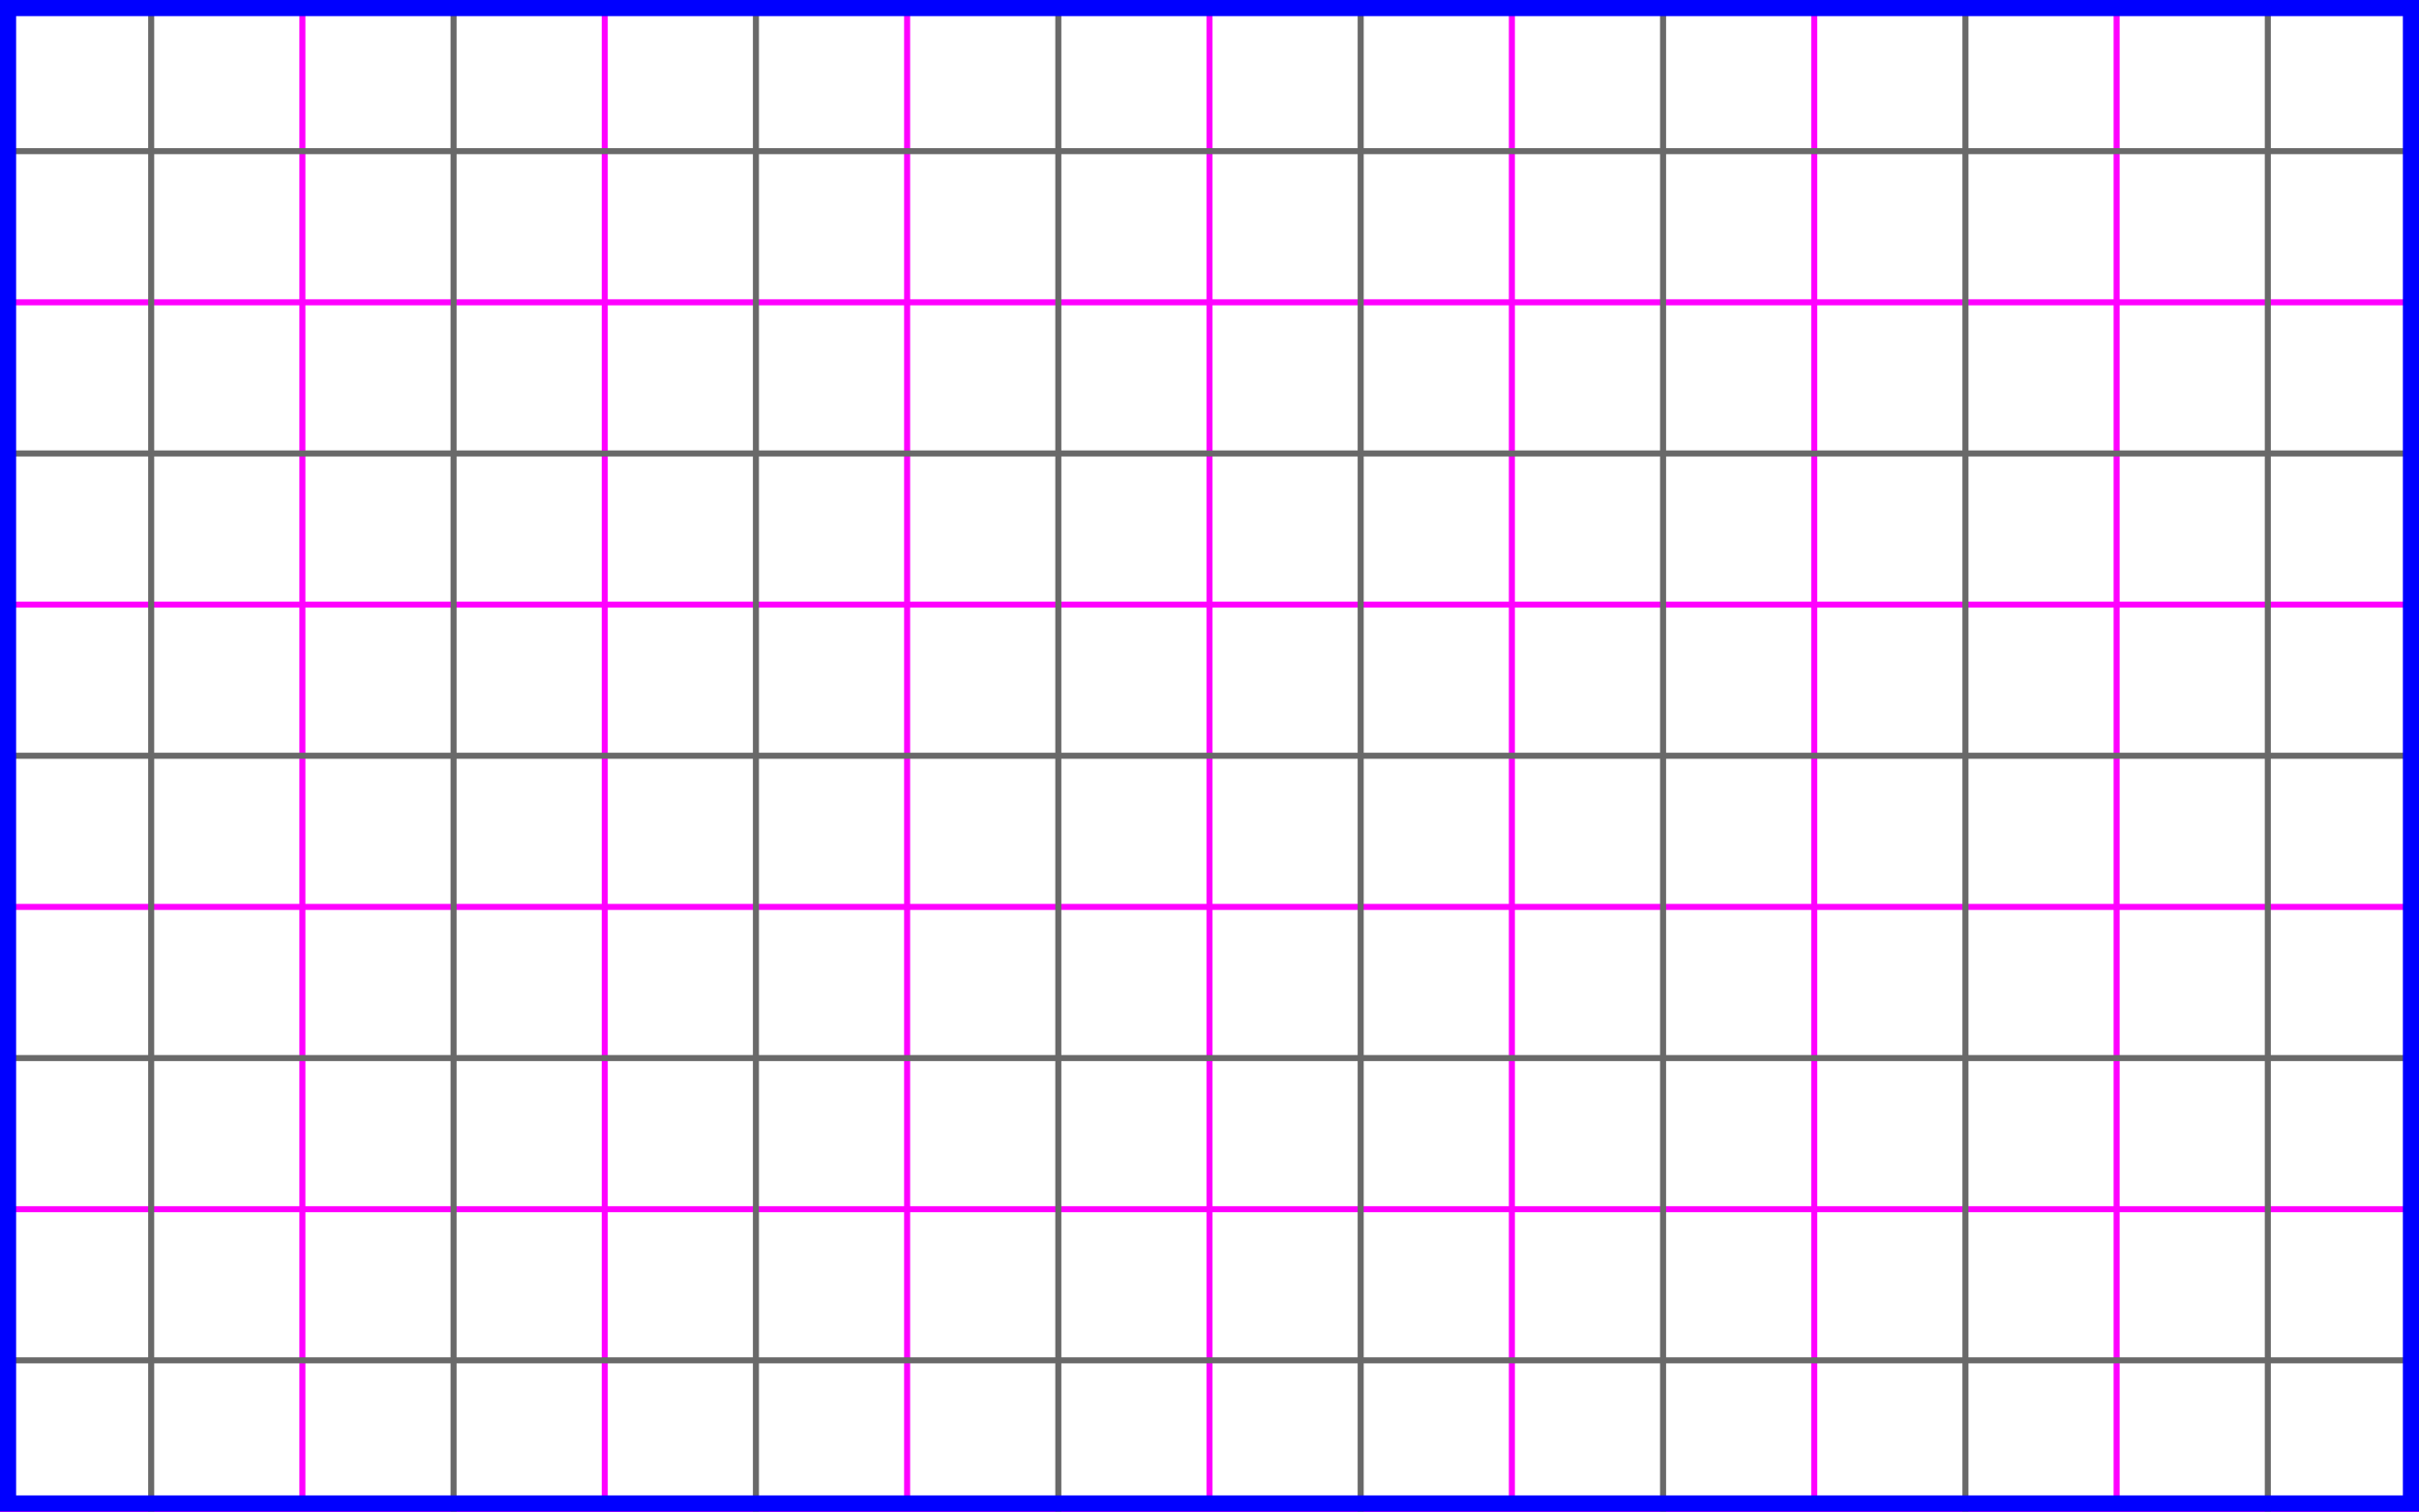
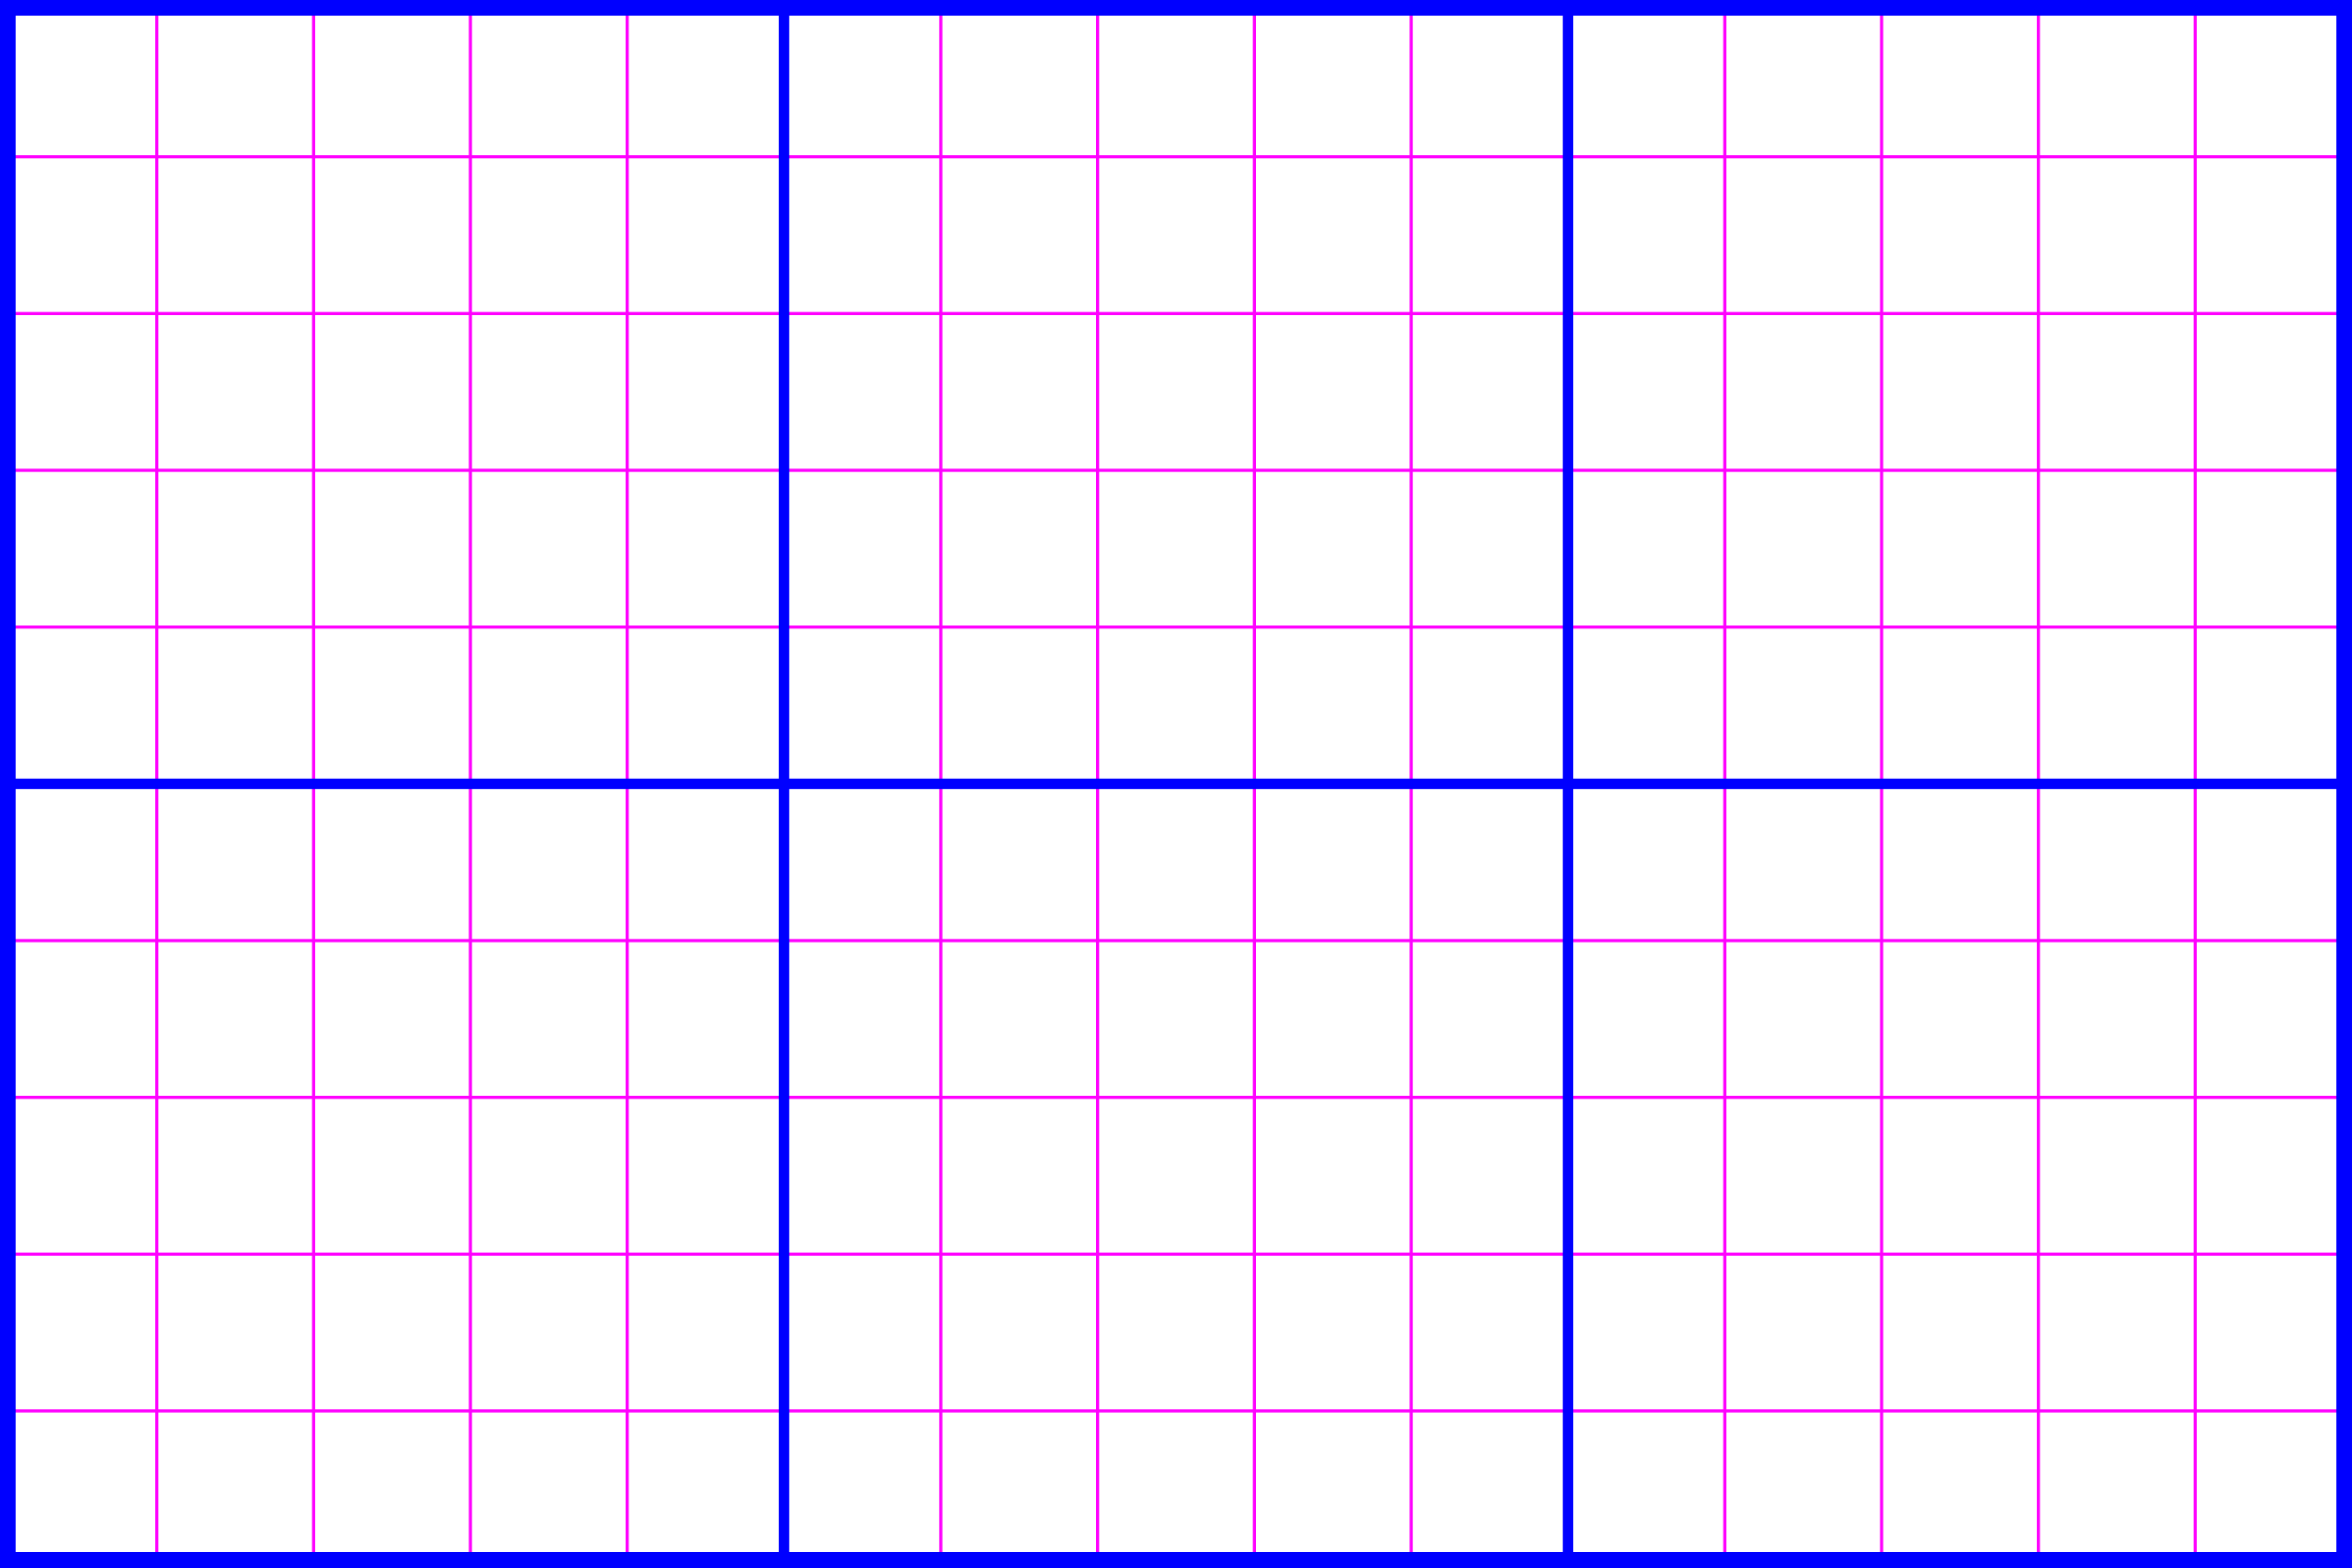
- <svg xmlns="http://www.w3.org/2000/svg" shape-rendering="geometricPrecision" width="48.0mm" height="30.0mm" viewBox="0 0 48 30">
+ <svg xmlns="http://www.w3.org/2000/svg" shape-rendering="geometricPrecision" width="90.0mm" height="60.0mm" viewBox="0 0 90 60">
  <rect width="100%" height="100%" fill="white" />
  <g id="Guides">
    <style type="text/css">
      
        .frame {
          fill: none;
          stroke: blue;
-           stroke-width: 0.32;
+           stroke-width: 0.6;
        }
-         .halve {
+         .major {
          fill: none;
-           stroke: dimgray;
-           stroke-width: 0.12;
+           stroke: blue;
+           stroke-width: 0.4;
        }
        .minor {
          fill: none;
          stroke: magenta;
          stroke-width: 0.12;
        }
      
    </style>
    <g id="Squares">
-       <path d="M 0 0 L 48 0" class="rule minor horizontal" />
-       <path d="M 0 6 L 48 6" class="rule minor horizontal" />
-       <path d="M 0 12 L 48 12" class="rule minor horizontal" />
-       <path d="M 0 18 L 48 18" class="rule minor horizontal" />
-       <path d="M 0 24 L 48 24" class="rule minor horizontal" />
-       <path d="M 0 30 L 48 30" class="rule minor horizontal" />
-       <path d="M 0 0 L 0 30" class="rule minor vertical" />
-       <path d="M 6 0 L 6 30" class="rule minor vertical" />
-       <path d="M 12 0 L 12 30" class="rule minor vertical" />
-       <path d="M 18 0 L 18 30" class="rule minor vertical" />
-       <path d="M 24 0 L 24 30" class="rule minor vertical" />
-       <path d="M 30 0 L 30 30" class="rule minor vertical" />
-       <path d="M 36 0 L 36 30" class="rule minor vertical" />
-       <path d="M 42 0 L 42 30" class="rule minor vertical" />
-       <path d="M 48 0 L 48 30" class="rule minor vertical" />
-       <path d="M 0 3 L 48 3" class="rule halve horizontal" />
-       <path d="M 0 9 L 48 9" class="rule halve horizontal" />
-       <path d="M 0 15 L 48 15" class="rule halve horizontal" />
-       <path d="M 0 21 L 48 21" class="rule halve horizontal" />
-       <path d="M 0 27 L 48 27" class="rule halve horizontal" />
-       <path d="M 3 0 L 3 30" class="rule halve vertical" />
-       <path d="M 9 0 L 9 30" class="rule halve vertical" />
-       <path d="M 15 0 L 15 30" class="rule halve vertical" />
-       <path d="M 21 0 L 21 30" class="rule halve vertical" />
-       <path d="M 27 0 L 27 30" class="rule halve vertical" />
-       <path d="M 33 0 L 33 30" class="rule halve vertical" />
-       <path d="M 39 0 L 39 30" class="rule halve vertical" />
-       <path d="M 45 0 L 45 30" class="rule halve vertical" />
+       <path d="M 0 0 L 90 0" class="rule minor horizontal" />
+       <path d="M 0 6 L 90 6" class="rule minor horizontal" />
+       <path d="M 0 12 L 90 12" class="rule minor horizontal" />
+       <path d="M 0 18 L 90 18" class="rule minor horizontal" />
+       <path d="M 0 24 L 90 24" class="rule minor horizontal" />
+       <path d="M 0 30 L 90 30" class="rule minor horizontal" />
+       <path d="M 0 36 L 90 36" class="rule minor horizontal" />
+       <path d="M 0 42 L 90 42" class="rule minor horizontal" />
+       <path d="M 0 48 L 90 48" class="rule minor horizontal" />
+       <path d="M 0 54 L 90 54" class="rule minor horizontal" />
+       <path d="M 0 60 L 90 60" class="rule minor horizontal" />
+       <path d="M 0 0 L 0 60" class="rule minor vertical" />
+       <path d="M 6 0 L 6 60" class="rule minor vertical" />
+       <path d="M 12 0 L 12 60" class="rule minor vertical" />
+       <path d="M 18 0 L 18 60" class="rule minor vertical" />
+       <path d="M 24 0 L 24 60" class="rule minor vertical" />
+       <path d="M 30 0 L 30 60" class="rule minor vertical" />
+       <path d="M 36 0 L 36 60" class="rule minor vertical" />
+       <path d="M 42 0 L 42 60" class="rule minor vertical" />
+       <path d="M 48 0 L 48 60" class="rule minor vertical" />
+       <path d="M 54 0 L 54 60" class="rule minor vertical" />
+       <path d="M 60 0 L 60 60" class="rule minor vertical" />
+       <path d="M 66 0 L 66 60" class="rule minor vertical" />
+       <path d="M 72 0 L 72 60" class="rule minor vertical" />
+       <path d="M 78 0 L 78 60" class="rule minor vertical" />
+       <path d="M 84 0 L 84 60" class="rule minor vertical" />
+       <path d="M 90 0 L 90 60" class="rule minor vertical" />
+       <path d="M 0 0 L 90 0" class="rule major horizontal" />
+       <path d="M 0 30 L 90 30" class="rule major horizontal" />
+       <path d="M 0 60 L 90 60" class="rule major horizontal" />
+       <path d="M 0 0 L 0 60" class="rule major vertical" />
+       <path d="M 30 0 L 30 60" class="rule major vertical" />
+       <path d="M 60 0 L 60 60" class="rule major vertical" />
+       <path d="M 90 0 L 90 60" class="rule major vertical" />
    </g>
-     <rect x="0.16" y="0.16" width="47.68" height="29.68" class="frame rule" />
+     <rect x="0.3" y="0.3" width="89.4" height="59.4" class="frame rule" />
  </g>
</svg>
